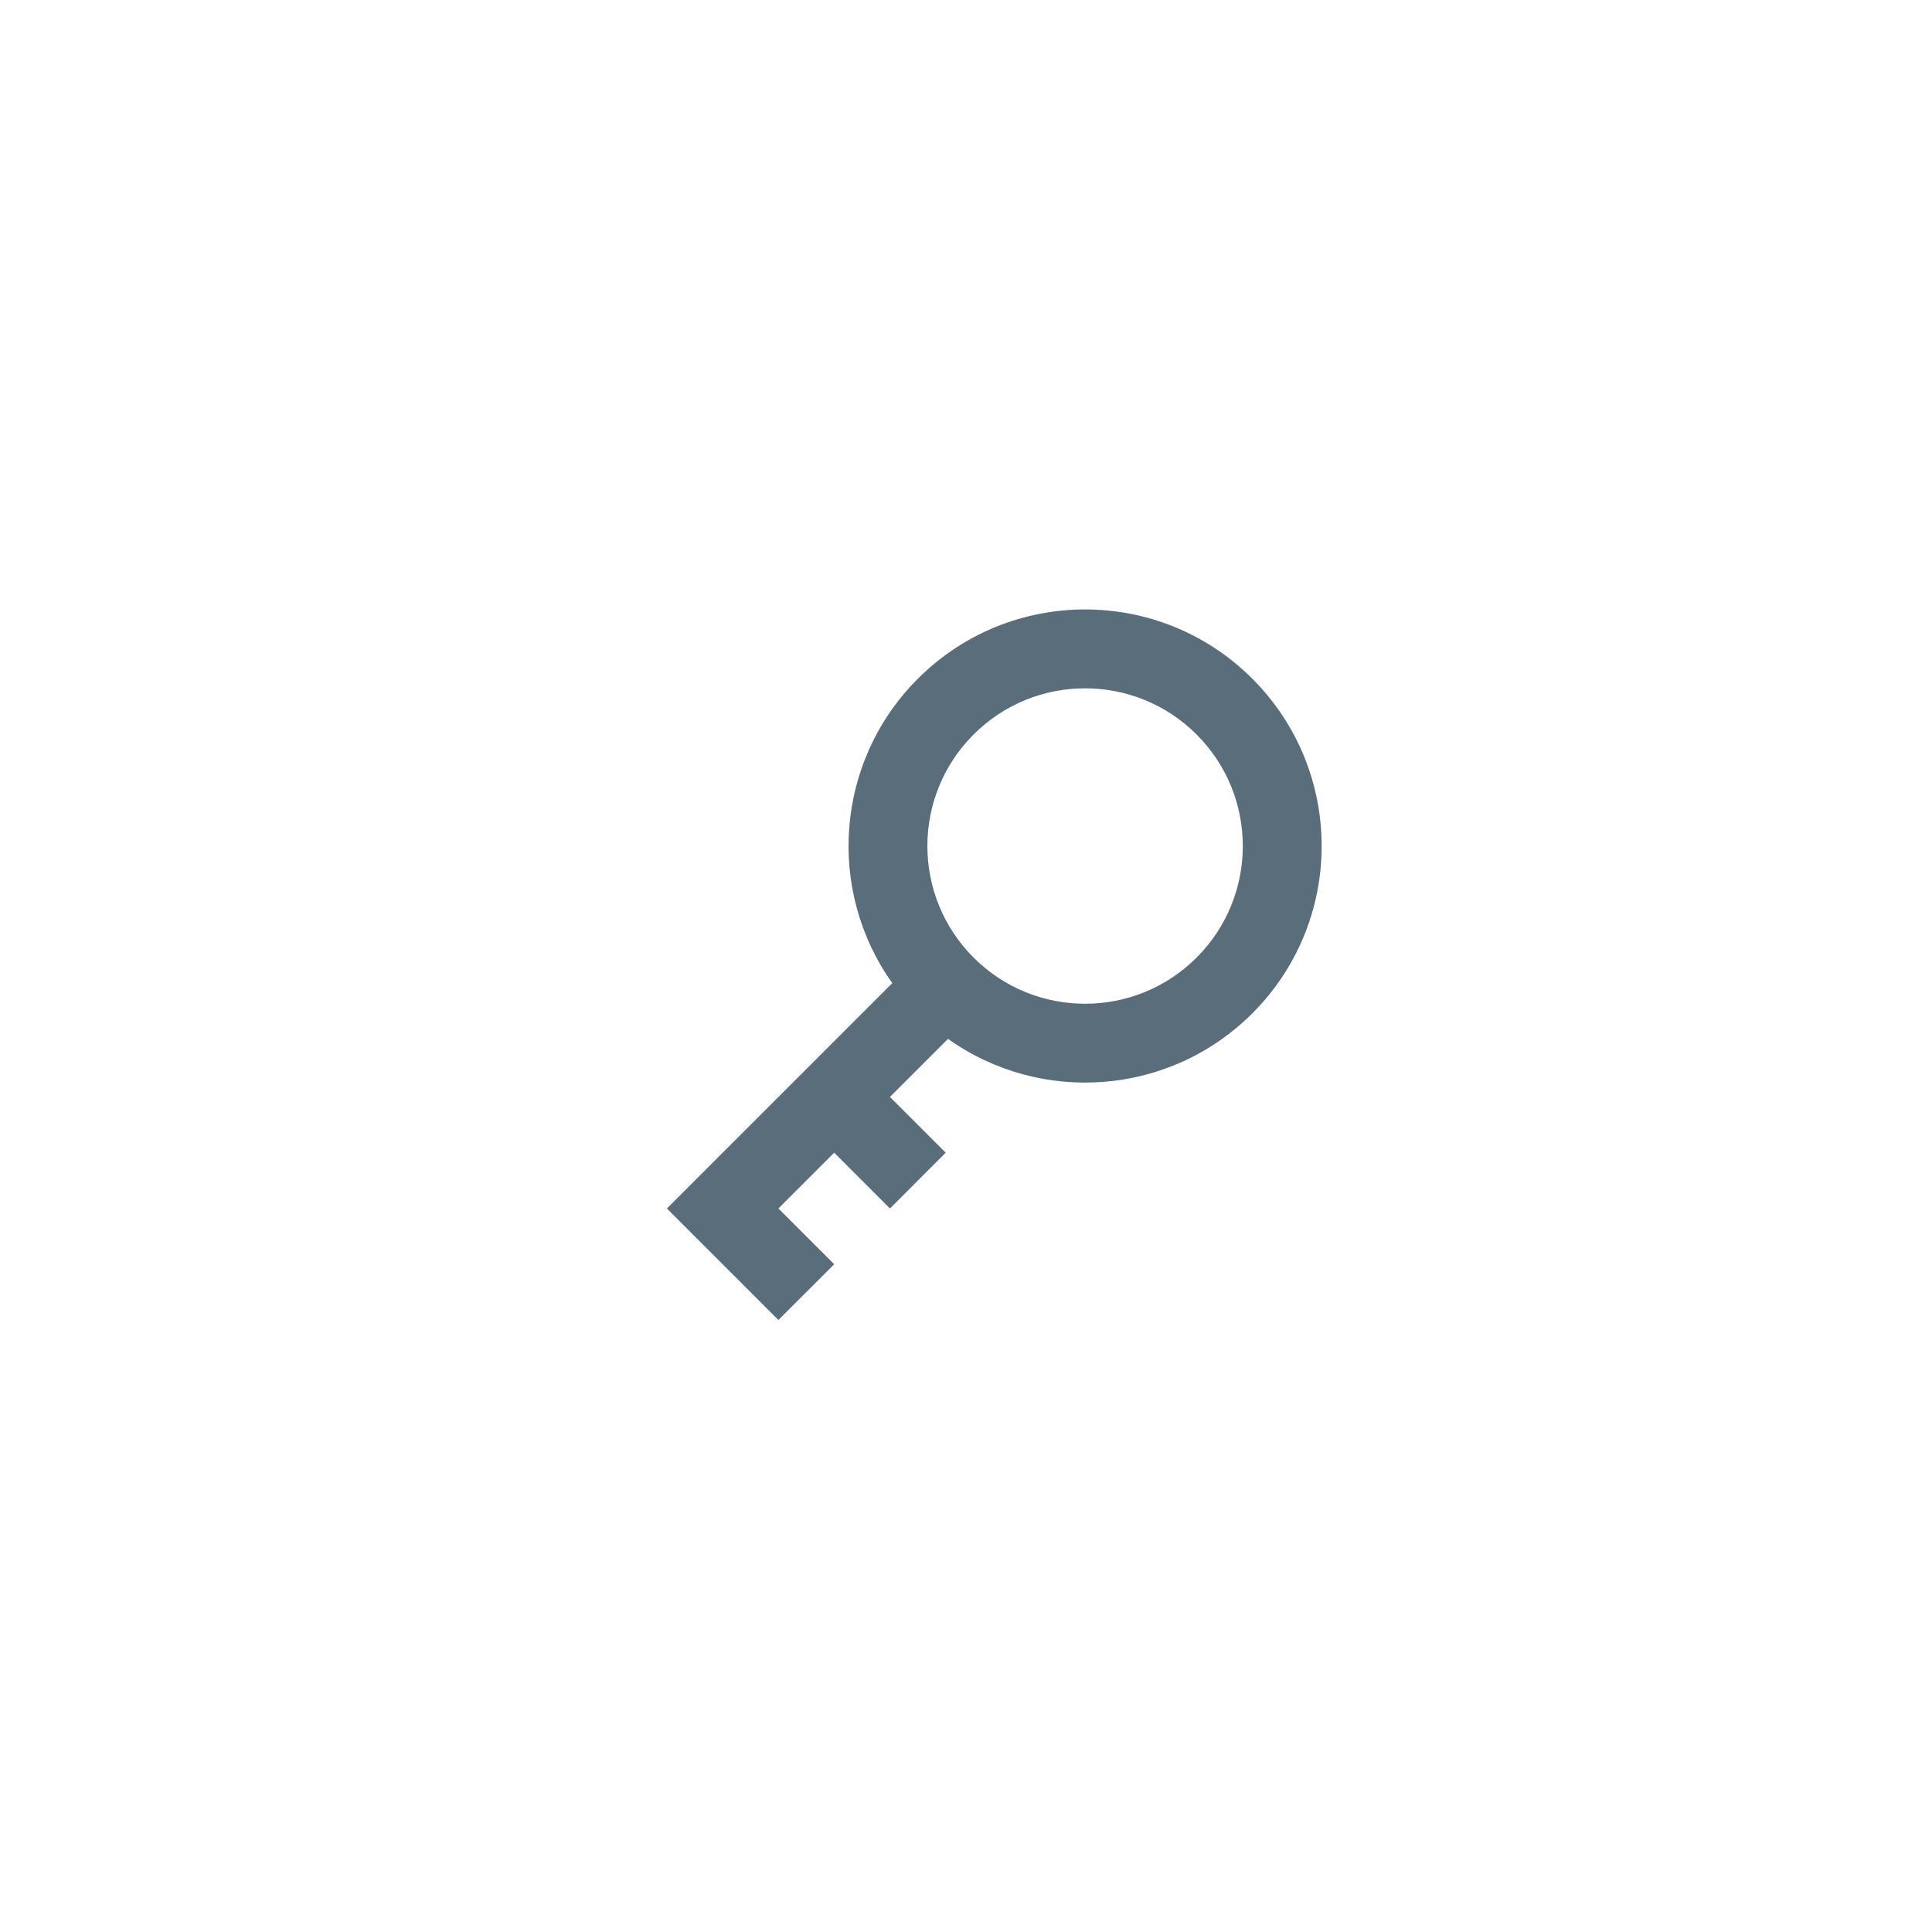
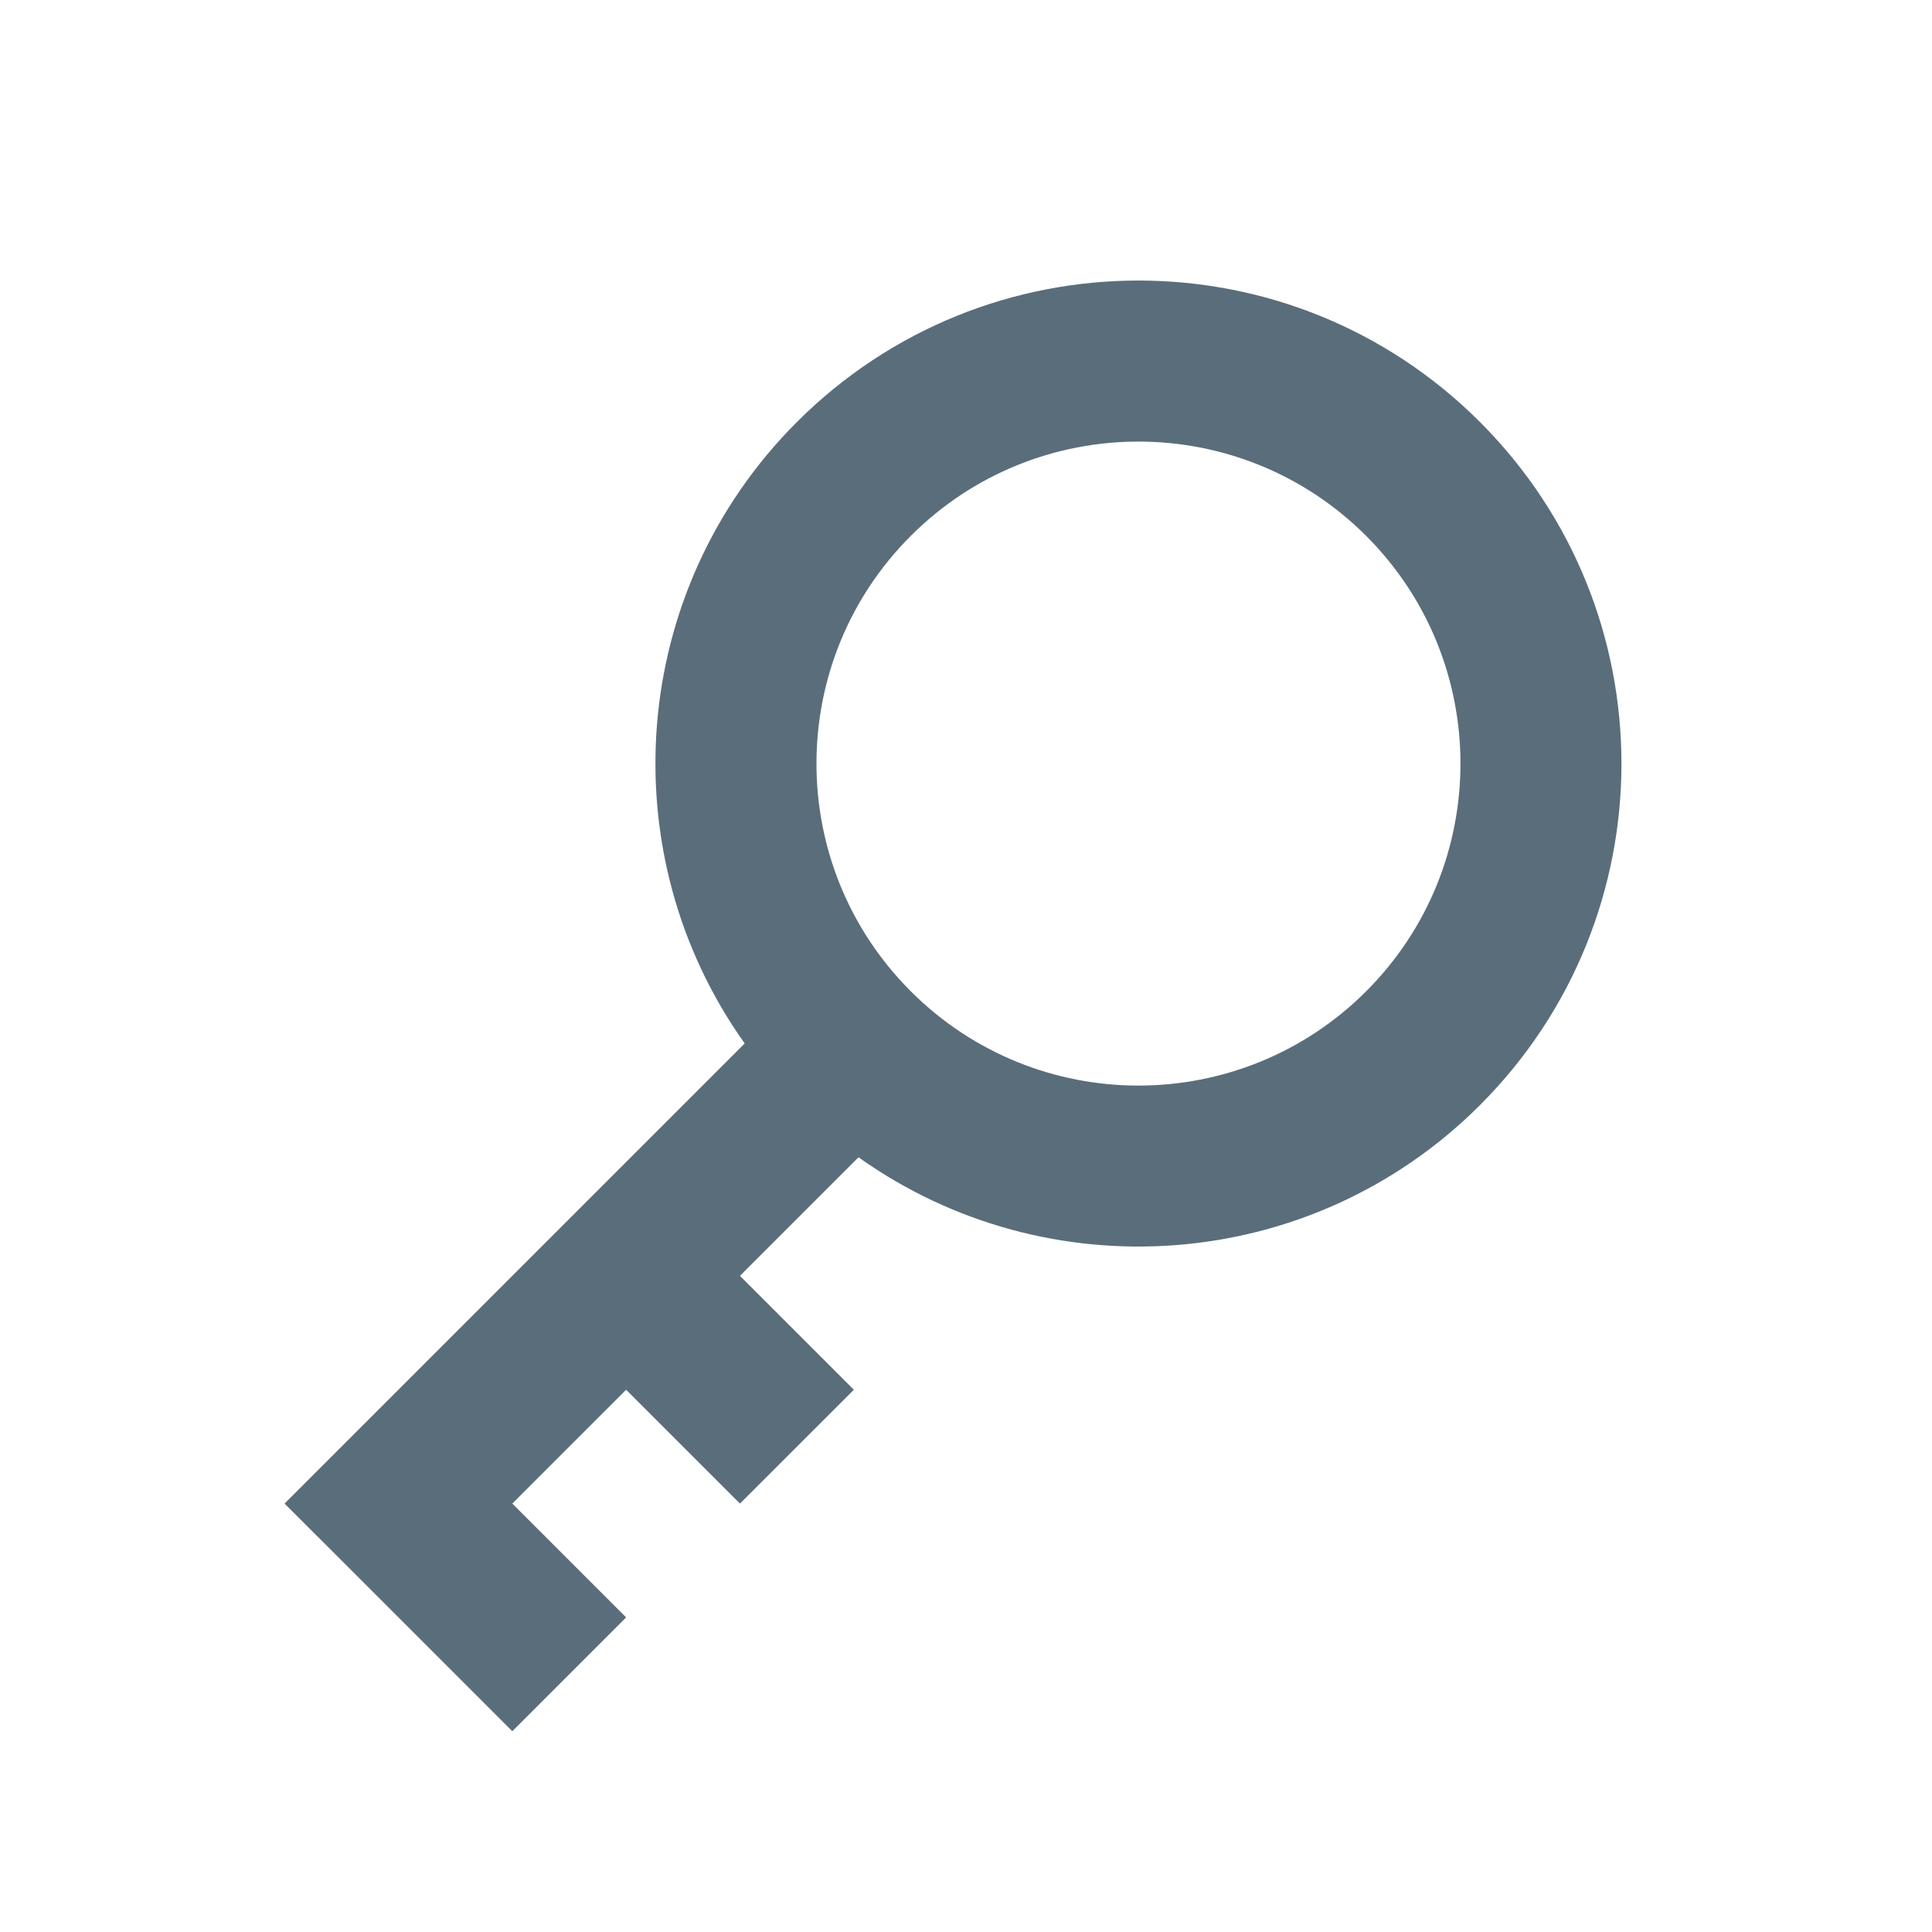
- <svg xmlns="http://www.w3.org/2000/svg" width="49" height="49" viewBox="0 0 49 49" fill="none">
-   <path fill-rule="evenodd" clip-rule="evenodd" d="M22.63 24.934C20.96 22.591 21.176 19.317 23.278 17.215C25.621 14.871 29.42 14.871 31.763 17.215C34.106 19.558 34.106 23.357 31.763 25.7C29.661 27.802 26.387 28.018 24.044 26.348L22.571 27.821L23.985 29.235L22.571 30.65L21.157 29.235L19.742 30.65L21.157 32.064L19.742 33.478L18.328 32.064L17.621 31.357L16.914 30.65L19.742 27.821L21.157 26.407L22.63 24.934ZM24.692 24.286C26.254 25.848 28.787 25.848 30.349 24.286C31.911 22.724 31.911 20.191 30.349 18.629C28.787 17.067 26.254 17.067 24.692 18.629C23.13 20.191 23.13 22.724 24.692 24.286Z" fill="#5A6D7B" />
+ <svg xmlns="http://www.w3.org/2000/svg" width="24" height="24" viewBox="0 0 24 24" fill="none">
+   <path fill-rule="evenodd" clip-rule="evenodd" d="M9.251 12.962C7.581 10.619 7.797 7.345 9.899 5.243C12.243 2.899 16.042 2.899 18.385 5.243C20.728 7.586 20.728 11.385 18.385 13.728C16.282 15.83 13.008 16.046 10.665 14.376L9.192 15.849L10.607 17.264L9.192 18.678L7.778 17.264L6.364 18.678L7.778 20.092L6.364 21.506L4.95 20.092L4.243 19.385L3.535 18.678L6.364 15.849L7.778 14.435L9.251 12.962ZM11.314 12.314C12.876 13.876 15.408 13.876 16.971 12.314C18.533 10.752 18.533 8.219 16.971 6.657C15.408 5.095 12.876 5.095 11.314 6.657C9.752 8.219 9.752 10.752 11.314 12.314Z" fill="#5A6D7B" />
</svg>
